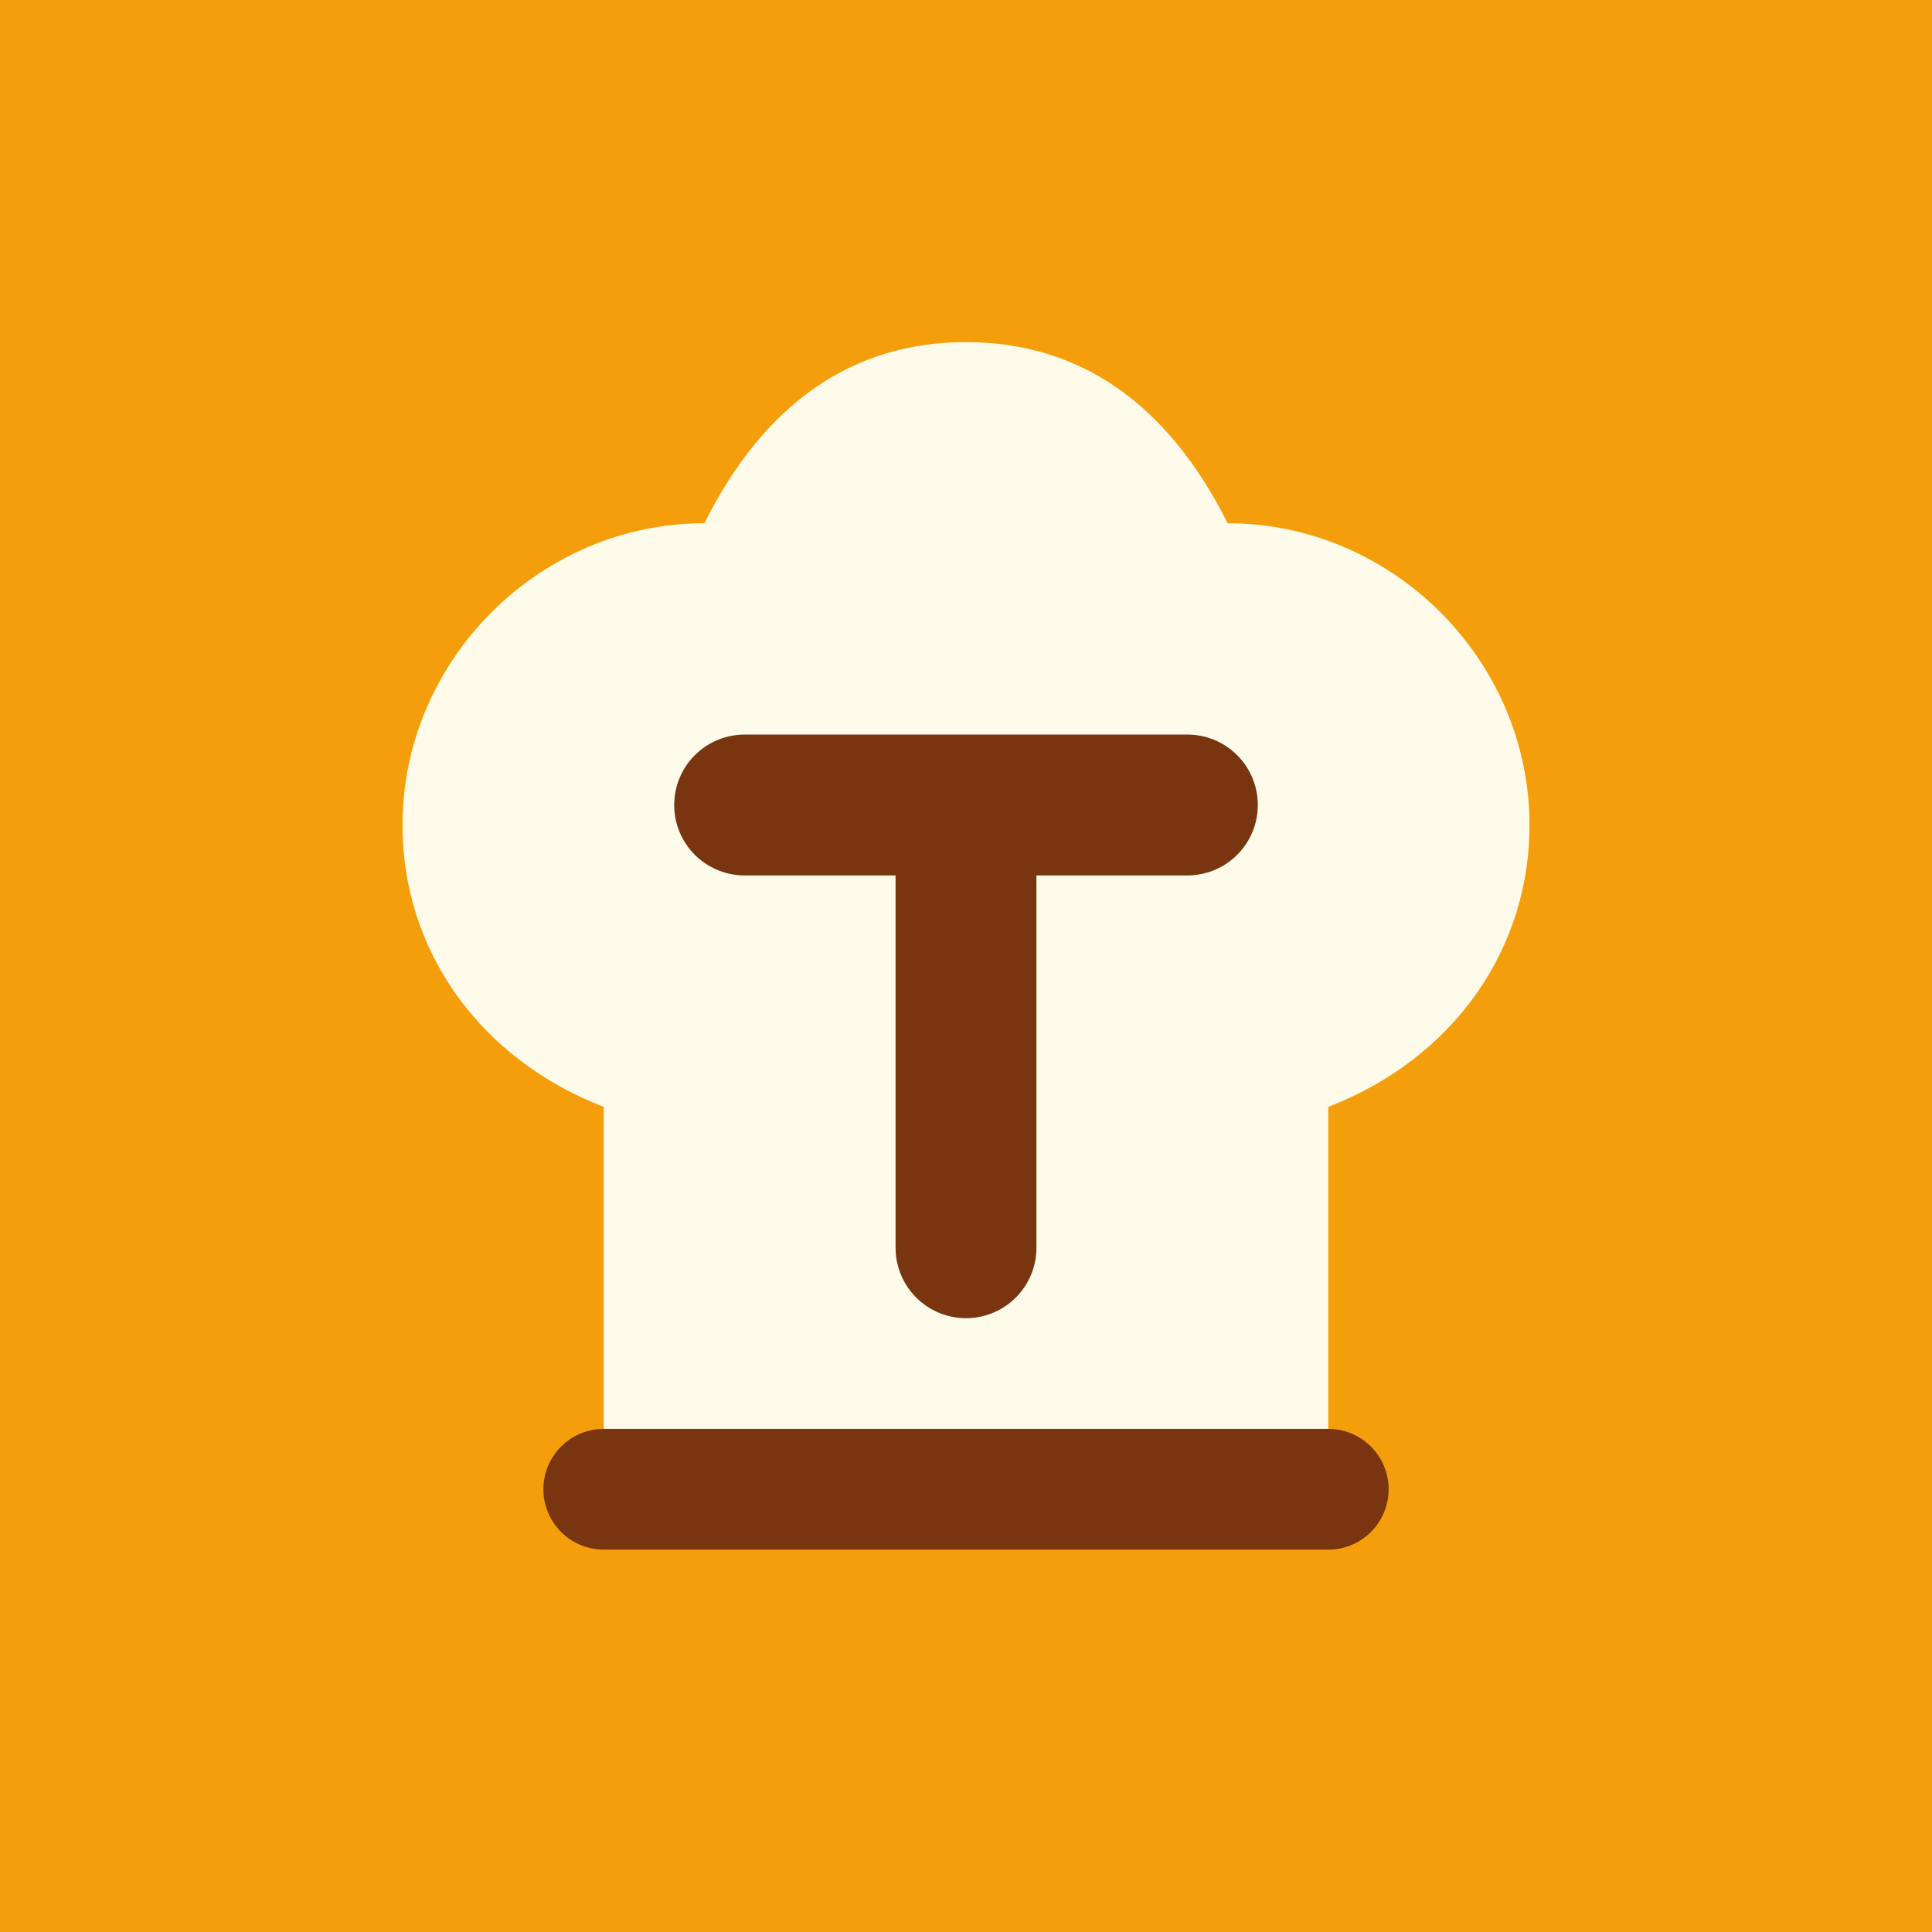
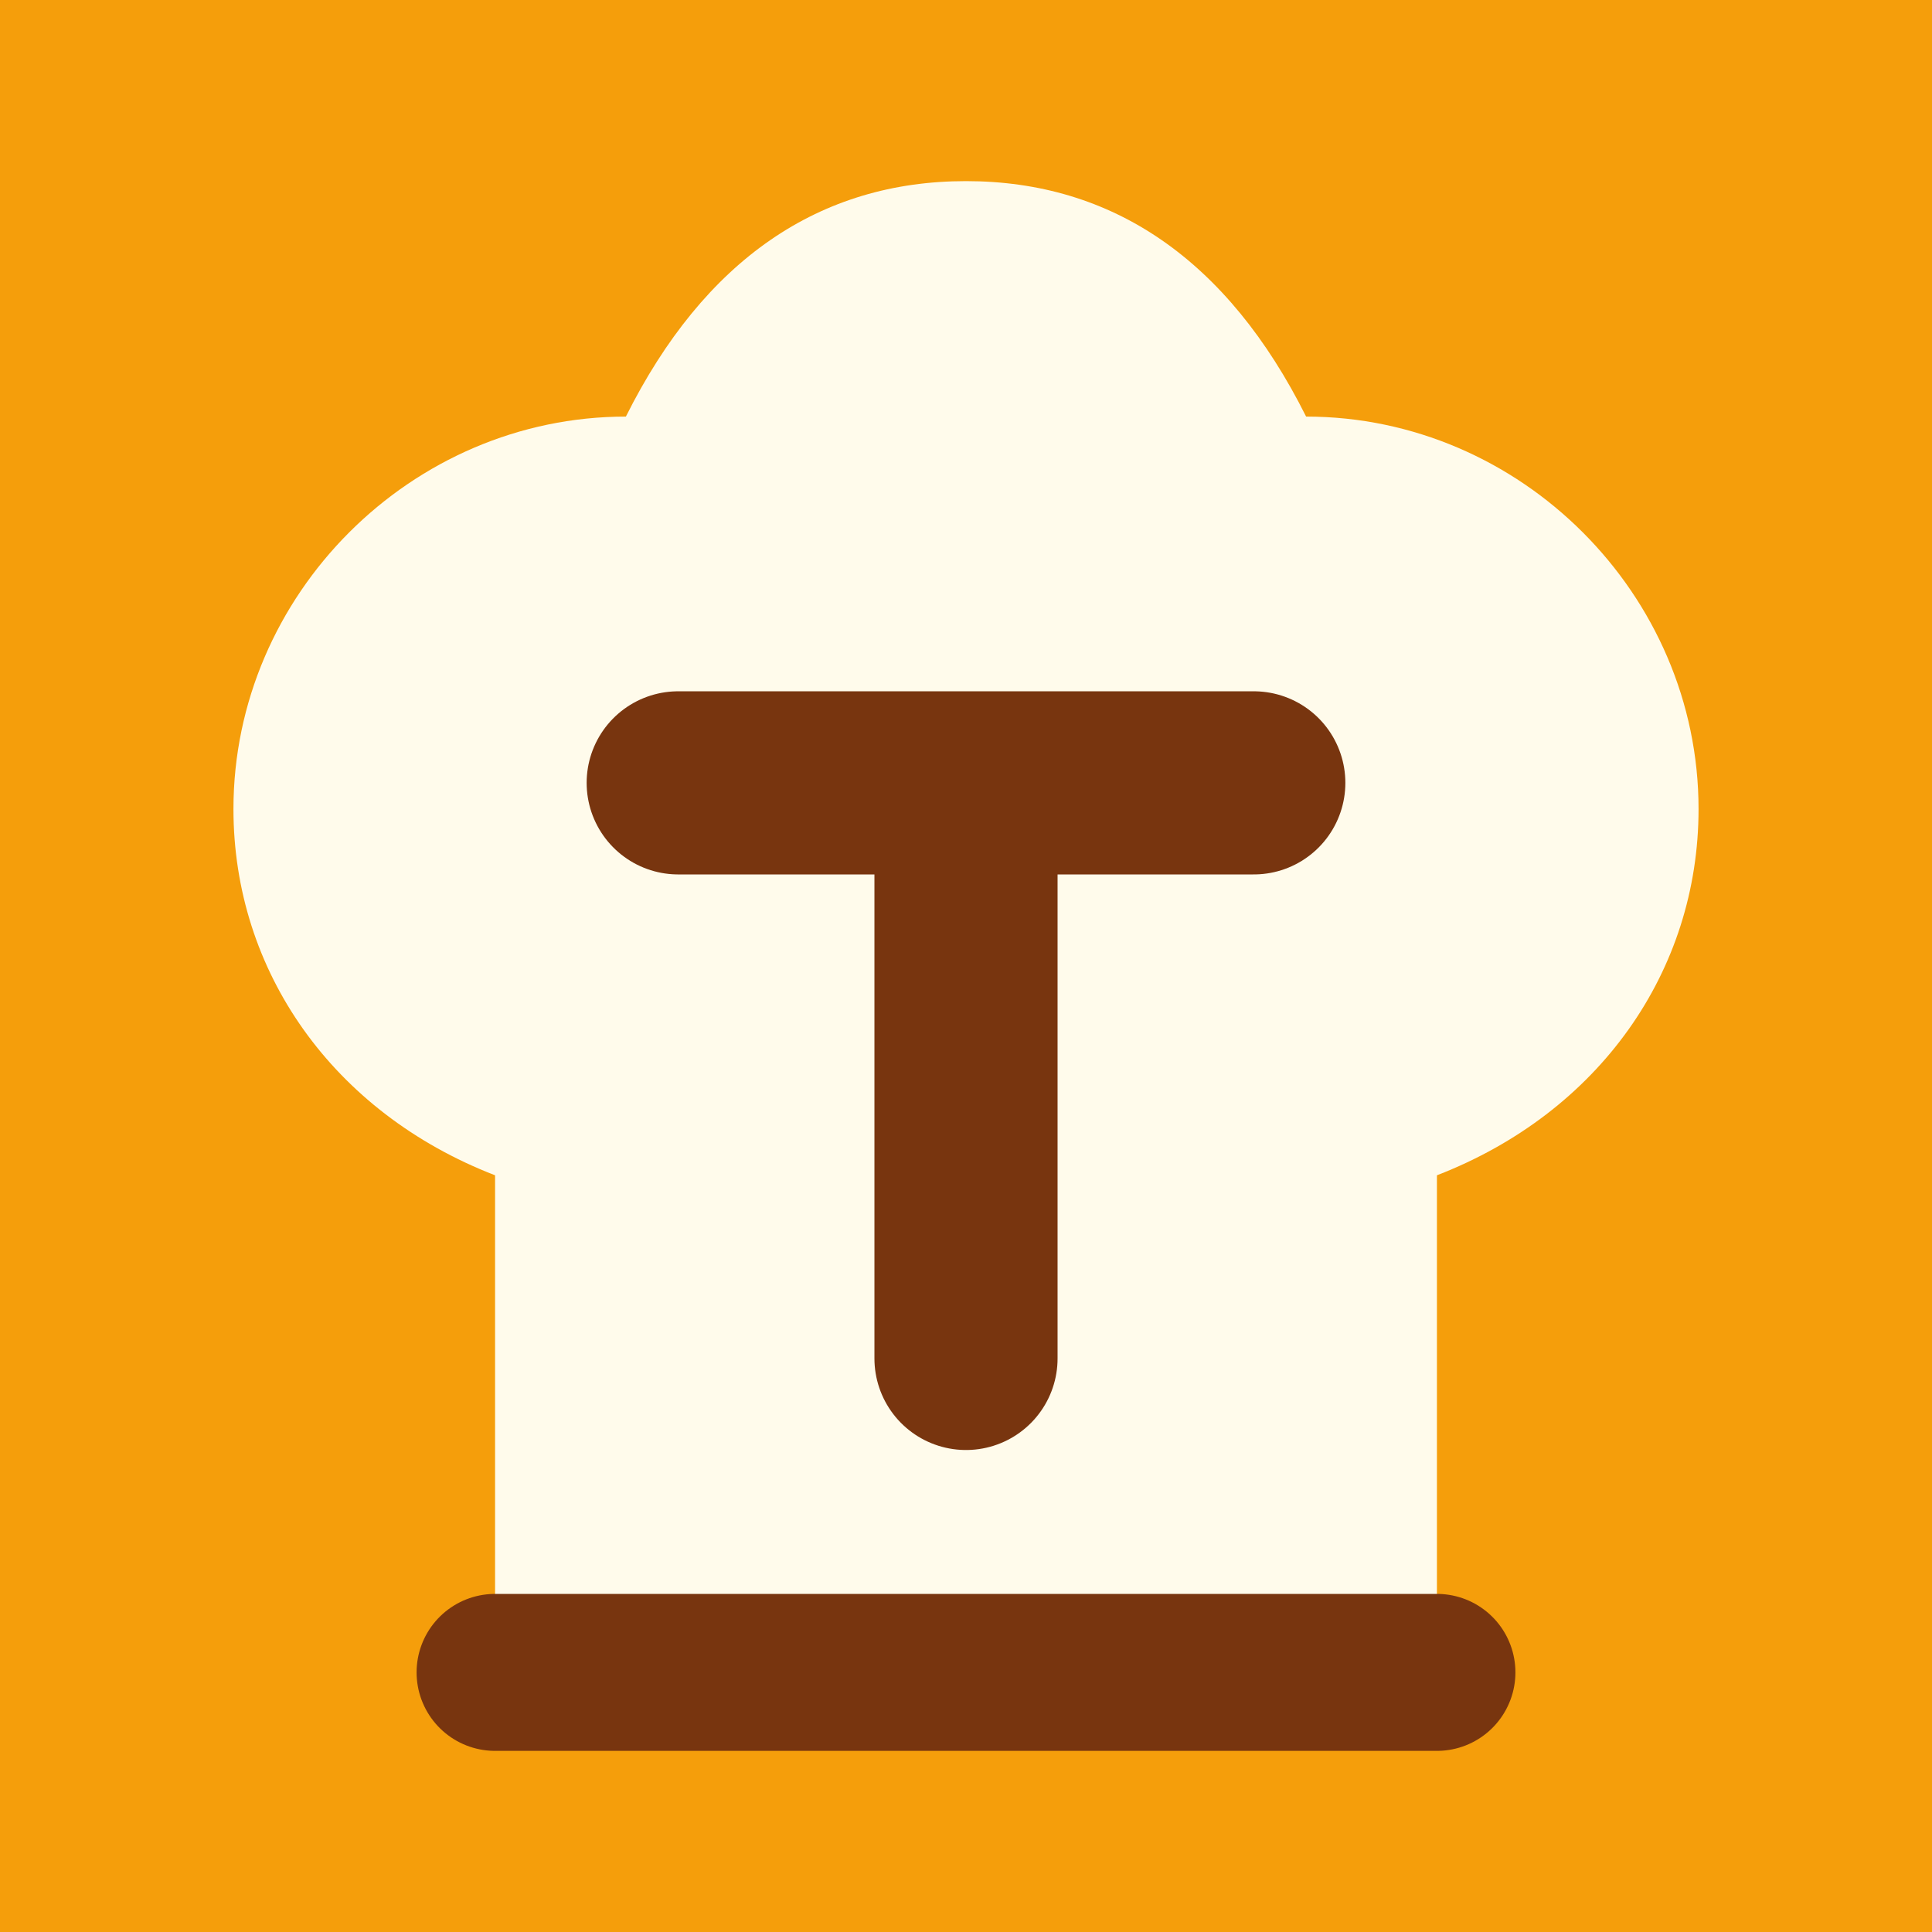
<svg xmlns="http://www.w3.org/2000/svg" width="512" height="512" viewBox="0 0 48 48" fill="none">
  <rect width="48" height="48" fill="#F59E0B" />
-   <path d="M15 37V27.5C11.9 26.3 10 23.6 10 20.5C10 16.4 13.4 13 17.5 13C19 10 21.2 8.5 24 8.5C26.8 8.5 29 10 30.5 13C34.6 13 38 16.4 38 20.5C38 23.6 36.1 26.3 33 27.5V37H15Z" fill="#FFFBEB" />
-   <path d="M18.5 20H29.5M24 20V31" stroke="#78350F" stroke-width="3.5" stroke-linecap="round" />
-   <path d="M15 37H33" stroke="#78350F" stroke-width="3" stroke-linecap="round" />
+   <g transform="translate(24 24) scale(1.3) translate(-24 -23.5)">
+     <path d="M15 37V27.5C11.9 26.3 10 23.6 10 20.5C10 16.4 13.4 13 17.5 13C19 10 21.2 8.5 24 8.5C26.8 8.5 29 10 30.5 13C34.6 13 38 16.4 38 20.5C38 23.6 36.1 26.3 33 27.5V37H15Z" fill="#FFFBEB" />
+     <path d="M18.5 20H29.5M24 20V31" stroke="#78350F" stroke-width="3.5" stroke-linecap="round" />
+     <path d="M15 37H33" stroke="#78350F" stroke-width="3" stroke-linecap="round" />
+   </g>
</svg>
